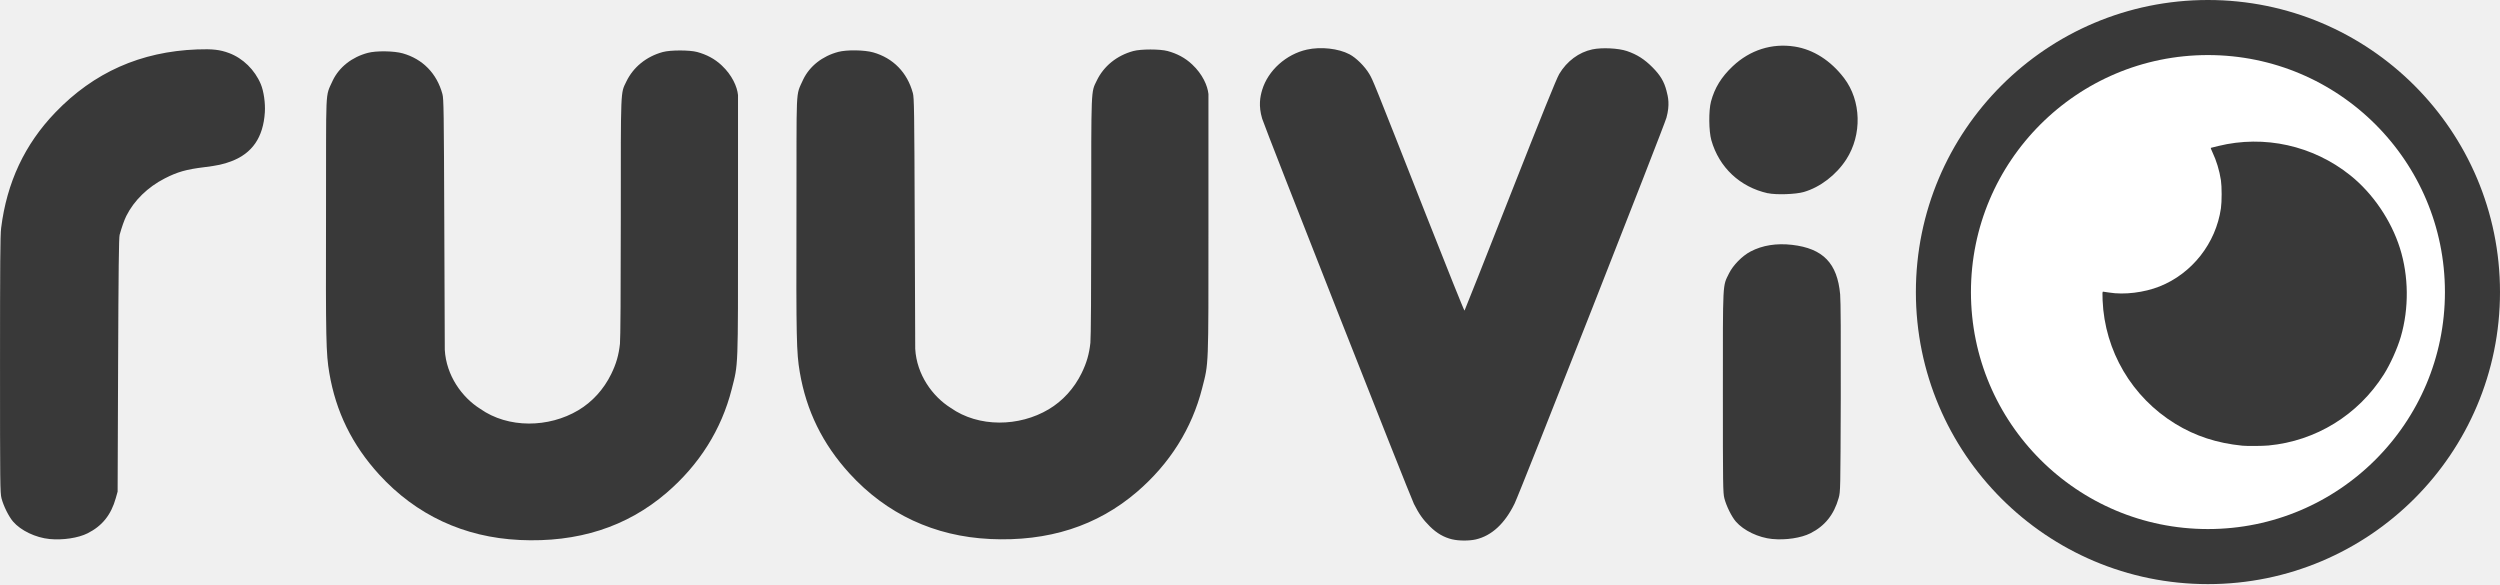
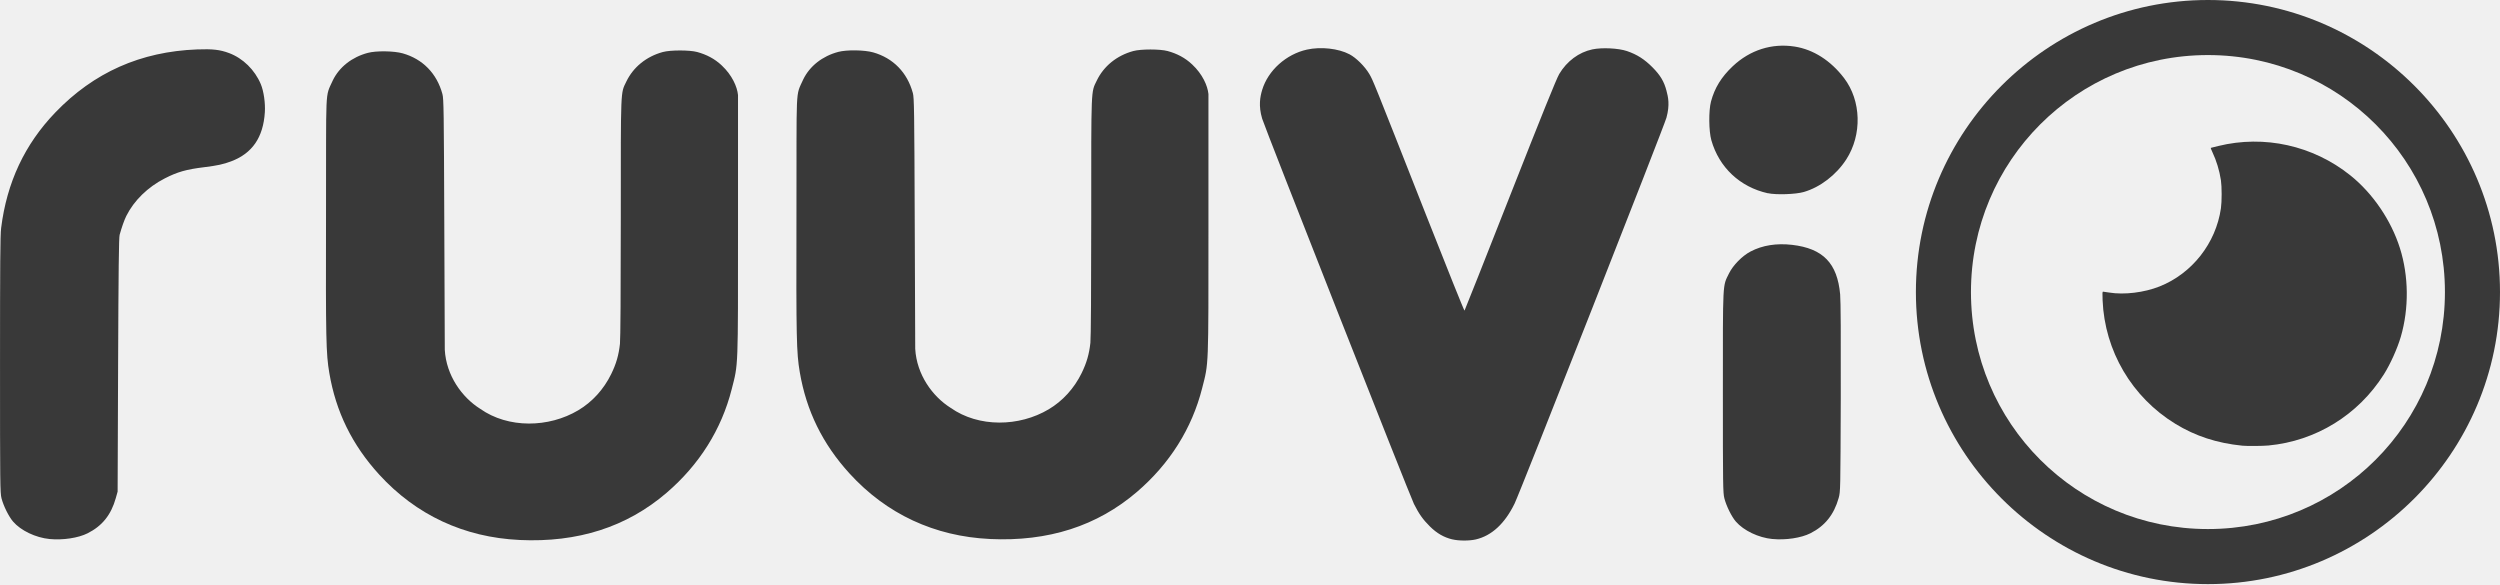
<svg xmlns="http://www.w3.org/2000/svg" width="183.842mm" height="42.954mm" viewBox="0 0 651.41 152.199" id="svg3456" version="1.1">
  <defs id="defs3458" />
  <g id="layer1" transform="translate(-50.00936,-511.7368)">
    <g transform="matrix(2.15179,0,0,2.15179,-1439.746,41.03214)" style="font-style:normal;font-weight:normal;font-size:40px;line-height:125%;font-family:sans-serif;letter-spacing:0px;word-spacing:0px;fill:#ff0808;fill-opacity:1;stroke:none;stroke-width:1px;stroke-linecap:butt;stroke-linejoin:miter;stroke-opacity:1" id="g4949-0-86-4">
-       <path id="path4584-7-0-5-2" d="m 991.728,254.116 a 32.032,32.032 0 0 1 -32.032,32.032 32.032,32.032 0 0 1 -32.032,-32.032 32.032,32.032 0 0 1 32.032,-32.032 32.032,32.032 0 0 1 32.032,32.032 z" style="fill:#ffffff;fill-opacity:1;stroke:#393939;stroke-width:6.668;stroke-linecap:butt;stroke-linejoin:miter;stroke-miterlimit:4;stroke-dasharray:none;stroke-dashoffset:46.098;stroke-opacity:1" />
+       <path style="color:#000000;font-style:normal;font-variant:normal;font-weight:normal;font-stretch:normal;font-size:medium;line-height:125%;font-family:sans-serif;text-indent:0;text-align:start;text-decoration:none;text-decoration-line:none;text-decoration-style:solid;text-decoration-color:#000000;letter-spacing:0px;word-spacing:0px;text-transform:none;direction:ltr;block-progression:tb;writing-mode:lr-tb;baseline-shift:baseline;text-anchor:start;white-space:normal;clip-rule:nonzero;display:inline;overflow:visible;visibility:visible;opacity:1;isolation:auto;mix-blend-mode:normal;color-interpolation:sRGB;color-interpolation-filters:linearRGB;solid-color:#000000;solid-opacity:1;fill:#393939;fill-opacity:1;fill-rule:nonzero;stroke:none;stroke-width:6.668;stroke-linecap:butt;stroke-linejoin:miter;stroke-miterlimit:4;stroke-dasharray:none;stroke-dashoffset:46.098;stroke-opacity:1;color-rendering:auto;image-rendering:auto;shape-rendering:auto;text-rendering:auto;enable-background:accumulate" d="m 959.697,218.75 c -19.492,0 -35.365,15.873 -35.365,35.365 0,19.492 15.873,35.367 35.365,35.367 19.492,2e-5 35.365,-15.875 35.365,-35.367 0,-19.492 -15.873,-35.365 -35.365,-35.365 z m 0,6.668 c 15.889,-2e-5 28.697,12.808 28.697,28.697 0,15.889 -12.808,28.699 -28.697,28.699 -15.889,0 -28.697,-12.81 -28.697,-28.699 0,-15.889 12.808,-28.697 28.697,-28.697 z" id="path4584-7-0-5-2" />
      <g transform="matrix(0.7812473,0,0,0.7812473,47.97404,63.17115)" id="g4188-0-0-1-4-6-4-8-9-3-41-4-9-6" style="font-style:normal;font-weight:normal;font-size:40px;line-height:125%;font-family:sans-serif;letter-spacing:0px;word-spacing:0px;fill:#393939;fill-opacity:1;stroke:none;stroke-width:1px;stroke-linecap:butt;stroke-linejoin:miter;stroke-opacity:1">
        <path style="fill:#393939;fill-opacity:1" d="m 1176.41,268.19 c 7.341,-0.696 13.885,-4.73 17.859,-11.008 1.007,-1.591 2.107,-4.035 2.639,-5.862 1.276,-4.383 1.224,-9.398 -0.143,-13.72 -1.368,-4.326 -4.209,-8.495 -7.689,-11.28 -5.778,-4.625 -13.328,-6.302 -20.47,-4.547 -0.594,0.146 -1.111,0.275 -1.148,0.286 -0.037,0.011 0.073,0.318 0.248,0.68 0.615,1.284 1.083,2.828 1.314,4.333 0.15,0.985 0.152,3.325 0,4.364 -0.78,5.406 -4.47,10.103 -9.512,12.106 -2.396,0.952 -5.492,1.325 -7.819,0.942 -0.446,-0.073 -0.867,-0.134 -0.936,-0.134 -0.106,-9.1e-4 -0.117,0.22 -0.072,1.33 0.323,7.865 4.541,15.028 11.279,19.153 3.115,1.907 6.445,2.995 10.379,3.389 0.723,0.073 3.173,0.054 4.069,-0.031 z" id="path5352-2-2-0-3-2-9-2-3-4-2-4-3-3-2" />
      </g>
    </g>
    <g transform="matrix(8.446169,0,0,8.446169,-8201.893,-1701.178)" style="font-style:normal;font-weight:normal;font-size:30.693px;line-height:125%;font-family:sans-serif;letter-spacing:0px;word-spacing:0px;fill:#393939;fill-opacity:1;stroke:none;stroke-width:1px;stroke-linecap:butt;stroke-linejoin:miter;stroke-opacity:1" id="g4920">
-       <g id="g4931">
-         <path style="fill:#393939;fill-opacity:1" d="m 1021.805,278.643 c -0.264,-0.064 -0.479,-0.188 -0.693,-0.4 -0.215,-0.213 -0.338,-0.387 -0.493,-0.696 -0.126,-0.252 -4.621,-11.661 -4.682,-11.884 -0.119,-0.399 -0.062,-0.681 6e-4,-0.888 0.181,-0.599 0.739,-1.101 1.382,-1.243 0.428,-0.095 0.969,-0.035 1.312,0.145 0.205,0.108 0.471,0.372 0.609,0.604 0.118,0.2 0.102,0.161 1.756,4.361 0.641,1.628 1.173,2.953 1.183,2.943 0.01,-0.01 0.643,-1.611 1.409,-3.557 0.981,-2.493 1.428,-3.599 1.513,-3.743 0.235,-0.395 0.606,-0.671 1.021,-0.759 0.299,-0.063 0.804,-0.038 1.07,0.052 0.31,0.106 0.541,0.253 0.791,0.506 0.237,0.24 0.353,0.433 0.426,0.715 0.051,0.194 0.11,0.43 0,0.833 -0.05,0.211 -4.516,11.56 -4.686,11.907 -0.302,0.617 -0.704,0.989 -1.193,1.104 -0.201,0.047 -0.528,0.047 -0.728,-0.002 z m -43.276,-0.012 c -0.43,-0.042 -0.888,-0.261 -1.126,-0.538 -0.134,-0.155 -0.297,-0.485 -0.357,-0.718 -0.043,-0.17 -0.046,-0.427 -0.046,-4.122 0,-3.085 0.007,-4 0.034,-4.213 0.175,-1.408 0.726,-2.584 1.672,-3.568 1.188,-1.236 2.633,-1.879 4.374,-1.945 0.477,-0.018 0.707,0.008 0.985,0.112 0.429,0.16 0.794,0.517 0.98,0.959 0.09,0.215 0.143,0.581 0.125,0.866 -0.049,0.777 -0.388,1.271 -1.041,1.516 -0.238,0.09 -0.43,0.131 -0.829,0.18 -0.551,0.067 -0.825,0.145 -1.218,0.346 -0.524,0.268 -0.948,0.682 -1.186,1.158 -0.063,0.127 -0.142,0.35 -0.206,0.583 -0.024,0.089 -0.035,1.053 -0.047,4.019 l -0.015,3.902 -0.057,0.203 c -0.145,0.515 -0.419,0.857 -0.869,1.083 -0.288,0.145 -0.764,0.217 -1.174,0.177 z m 29.012,-0.001 c -1.712,-0.08 -3.194,-0.771 -4.333,-2.02 -0.832,-0.913 -1.333,-1.933 -1.536,-3.13 -0.102,-0.599 -0.111,-1.039 -0.102,-4.842 0.01,-4.082 -0.039,-3.634 0.21,-4.187 0.2,-0.411 0.59,-0.718 1.081,-0.848 0.26,-0.069 0.805,-0.061 1.075,0.015 0.618,0.175 1.053,0.621 1.225,1.255 0.04,0.147 0.045,0.507 0.058,4.025 l 0.015,3.863 c 0.044,0.8 0.534,1.472 1.091,1.822 0.868,0.613 2.119,0.587 3.027,0.046 0.432,-0.257 0.785,-0.645 1.016,-1.117 0.154,-0.315 0.231,-0.58 0.27,-0.933 0.016,-0.146 0.026,-1.597 0.026,-3.884 3e-4,-4.047 -0.01,-3.833 0.17,-4.205 0.215,-0.448 0.618,-0.774 1.126,-0.913 0.235,-0.064 0.828,-0.064 1.061,-2.3e-4 0.281,0.077 0.539,0.206 0.76,0.417 0.315,0.295 0.473,0.651 0.499,0.911 l 0,4.006 c 0,4.499 0.01,4.268 -0.195,5.07 -0.314,1.239 -1,2.329 -2.009,3.195 -1.23,1.055 -2.738,1.539 -4.537,1.455 z m 24.137,0.001 c -0.43,-0.042 -0.886,-0.26 -1.127,-0.538 -0.132,-0.152 -0.294,-0.48 -0.355,-0.718 -0.043,-0.169 -0.046,-0.388 -0.046,-3.28 0,-3.469 -0.011,-3.249 0.188,-3.656 0.125,-0.255 0.411,-0.545 0.668,-0.679 0.366,-0.191 0.798,-0.26 1.281,-0.204 0.953,0.111 1.394,0.566 1.481,1.528 0.018,0.196 0.024,1.313 0.019,3.192 -0.01,2.875 -0.01,2.892 -0.065,3.09 -0.145,0.513 -0.424,0.862 -0.87,1.087 -0.288,0.145 -0.764,0.217 -1.174,0.177 z m -0.142,-10.667 c -0.859,-0.192 -1.502,-0.796 -1.741,-1.634 -0.08,-0.28 -0.086,-0.913 -0.012,-1.193 0.112,-0.422 0.32,-0.76 0.671,-1.091 0.534,-0.503 1.21,-0.717 1.912,-0.607 0.577,0.091 1.111,0.432 1.522,0.971 0.533,0.698 0.561,1.748 0.069,2.51 -0.309,0.478 -0.804,0.858 -1.31,1.005 -0.25,0.073 -0.859,0.093 -1.11,0.037 z" id="path4874" />
+       <g id="g4931" />
+       <g id="g5364">
+         <g id="g5368">
+           <path transform="translate(-4.6174781e-6,2.3679374e-6)" style="font-style:normal;font-weight:normal;font-size:30.693px;line-height:125%;font-family:sans-serif;letter-spacing:0px;word-spacing:0px;fill:#393939;fill-opacity:1;stroke:none;stroke-width:1px;stroke-linecap:butt;stroke-linejoin:miter;stroke-opacity:1" d="m 1021.805,278.643 c -0.264,-0.064 -0.479,-0.188 -0.693,-0.4 -0.215,-0.213 -0.338,-0.387 -0.493,-0.696 -0.126,-0.252 -4.621,-11.661 -4.682,-11.884 -0.119,-0.399 -0.062,-0.681 6e-4,-0.888 0.181,-0.599 0.739,-1.101 1.382,-1.243 0.428,-0.095 0.969,-0.035 1.312,0.145 0.205,0.108 0.471,0.372 0.609,0.604 0.118,0.2 0.102,0.161 1.756,4.361 0.641,1.628 1.173,2.953 1.183,2.943 0.01,-0.01 0.643,-1.611 1.409,-3.557 0.981,-2.493 1.428,-3.599 1.513,-3.743 0.235,-0.395 0.606,-0.671 1.021,-0.759 0.299,-0.063 0.804,-0.038 1.07,0.052 0.31,0.106 0.541,0.253 0.791,0.506 0.237,0.24 0.353,0.433 0.426,0.715 0.051,0.194 0.11,0.43 0,0.833 -0.05,0.211 -4.516,11.56 -4.686,11.907 -0.302,0.617 -0.704,0.989 -1.193,1.104 -0.201,0.047 -0.528,0.047 -0.728,-0.002 z m -43.276,-0.012 c -0.43,-0.042 -0.888,-0.261 -1.126,-0.538 -0.134,-0.155 -0.297,-0.485 -0.357,-0.718 -0.043,-0.17 -0.046,-0.427 -0.046,-4.122 0,-3.085 0.007,-4 0.034,-4.213 0.175,-1.408 0.726,-2.584 1.672,-3.568 1.188,-1.236 2.633,-1.879 4.374,-1.945 0.477,-0.018 0.707,0.008 0.985,0.112 0.429,0.16 0.794,0.517 0.98,0.959 0.09,0.215 0.143,0.581 0.125,0.866 -0.049,0.777 -0.388,1.271 -1.041,1.516 -0.238,0.09 -0.43,0.131 -0.829,0.18 -0.551,0.067 -0.825,0.145 -1.218,0.346 -0.524,0.268 -0.948,0.682 -1.186,1.158 -0.063,0.127 -0.142,0.35 -0.206,0.583 -0.024,0.089 -0.035,1.053 -0.047,4.019 l -0.015,3.902 -0.057,0.203 c -0.145,0.515 -0.419,0.857 -0.869,1.083 -0.288,0.145 -0.764,0.217 -1.174,0.177 z m 29.012,-0.001 c -1.712,-0.08 -3.194,-0.771 -4.333,-2.02 -0.832,-0.913 -1.333,-1.933 -1.536,-3.13 -0.102,-0.599 -0.111,-1.039 -0.102,-4.842 0.01,-4.082 -0.039,-3.634 0.21,-4.187 0.2,-0.411 0.59,-0.718 1.081,-0.848 0.26,-0.069 0.805,-0.061 1.075,0.015 0.618,0.175 1.053,0.621 1.225,1.255 0.04,0.147 0.045,0.507 0.058,4.025 l 0.015,3.863 c 0.044,0.8 0.534,1.472 1.091,1.822 0.868,0.613 2.119,0.587 3.027,0.046 0.432,-0.257 0.785,-0.645 1.016,-1.117 0.154,-0.315 0.231,-0.58 0.27,-0.933 0.016,-0.146 0.026,-1.597 0.026,-3.884 3e-4,-4.047 -0.01,-3.833 0.17,-4.205 0.215,-0.448 0.618,-0.774 1.126,-0.913 0.235,-0.064 0.828,-0.064 1.061,-2.3e-4 0.281,0.077 0.539,0.206 0.76,0.417 0.315,0.295 0.473,0.651 0.499,0.911 l 0,4.006 c 0,4.499 0.01,4.268 -0.195,5.07 -0.314,1.239 -1,2.329 -2.009,3.195 -1.23,1.055 -2.738,1.539 -4.537,1.455 z m 24.137,0.001 c -0.43,-0.042 -0.886,-0.26 -1.127,-0.538 -0.132,-0.152 -0.294,-0.48 -0.355,-0.718 -0.043,-0.169 -0.046,-0.388 -0.046,-3.28 0,-3.469 -0.011,-3.249 0.188,-3.656 0.125,-0.255 0.411,-0.545 0.668,-0.679 0.366,-0.191 0.798,-0.26 1.281,-0.204 0.953,0.111 1.394,0.566 1.481,1.528 0.018,0.196 0.024,1.313 0.019,3.192 -0.01,2.875 -0.01,2.892 -0.065,3.09 -0.145,0.513 -0.424,0.862 -0.87,1.087 -0.288,0.145 -0.764,0.217 -1.174,0.177 z m -0.142,-10.667 c -0.859,-0.192 -1.502,-0.796 -1.741,-1.634 -0.08,-0.28 -0.086,-0.913 -0.012,-1.193 0.112,-0.422 0.32,-0.76 0.671,-1.091 0.534,-0.503 1.21,-0.717 1.912,-0.607 0.577,0.091 1.111,0.432 1.522,0.971 0.533,0.698 0.561,1.748 0.069,2.51 -0.309,0.478 -0.804,0.858 -1.31,1.005 -0.25,0.073 -0.859,0.093 -1.11,0.037 z" id="path4874" />
+           <path id="path4874-8" d="m 993.028,278.66 c -1.712,-0.08 -3.194,-0.771 -4.333,-2.02 -0.832,-0.913 -1.333,-1.933 -1.536,-3.13 -0.102,-0.599 -0.111,-1.039 -0.102,-4.842 0.01,-4.082 -0.039,-3.634 0.21,-4.187 0.2,-0.411 0.59,-0.718 1.081,-0.848 0.26,-0.069 0.805,-0.061 1.075,0.015 0.618,0.175 1.053,0.621 1.225,1.255 0.04,0.147 0.045,0.507 0.058,4.025 l 0.015,3.863 c 0.044,0.8 0.534,1.472 1.091,1.822 0.868,0.613 2.119,0.587 3.027,0.046 0.432,-0.257 0.785,-0.645 1.016,-1.117 0.154,-0.315 0.231,-0.58 0.27,-0.933 0.016,-0.146 0.026,-1.597 0.026,-3.884 3e-4,-4.047 -0.01,-3.833 0.17,-4.205 0.215,-0.448 0.618,-0.774 1.126,-0.913 0.235,-0.064 0.828,-0.064 1.061,-2.3e-4 0.281,0.077 0.539,0.206 0.76,0.417 0.315,0.295 0.473,0.651 0.499,0.911 l 0,4.006 c 0,4.499 0.01,4.268 -0.195,5.07 -0.314,1.239 -1,2.329 -2.009,3.195 -1.23,1.055 -2.738,1.539 -4.537,1.455 z" style="font-style:normal;font-weight:normal;font-size:30.693px;line-height:125%;font-family:sans-serif;letter-spacing:0px;word-spacing:0px;fill:#393939;fill-opacity:1;stroke:none;stroke-width:1px;stroke-linecap:butt;stroke-linejoin:miter;stroke-opacity:1" />
+         </g>
      </g>
-       <path id="path4874-8" d="m 993.028,278.66 c -1.712,-0.08 -3.194,-0.771 -4.333,-2.02 -0.832,-0.913 -1.333,-1.933 -1.536,-3.13 -0.102,-0.599 -0.111,-1.039 -0.102,-4.842 0.01,-4.082 -0.039,-3.634 0.21,-4.187 0.2,-0.411 0.59,-0.718 1.081,-0.848 0.26,-0.069 0.805,-0.061 1.075,0.015 0.618,0.175 1.053,0.621 1.225,1.255 0.04,0.147 0.045,0.507 0.058,4.025 l 0.015,3.863 c 0.044,0.8 0.534,1.472 1.091,1.822 0.868,0.613 2.119,0.587 3.027,0.046 0.432,-0.257 0.785,-0.645 1.016,-1.117 0.154,-0.315 0.231,-0.58 0.27,-0.933 0.016,-0.146 0.026,-1.597 0.026,-3.884 3e-4,-4.047 -0.01,-3.833 0.17,-4.205 0.215,-0.448 0.618,-0.774 1.126,-0.913 0.235,-0.064 0.828,-0.064 1.061,-2.3e-4 0.281,0.077 0.539,0.206 0.76,0.417 0.315,0.295 0.473,0.651 0.499,0.911 l 0,4.006 c 0,4.499 0.01,4.268 -0.195,5.07 -0.314,1.239 -1,2.329 -2.009,3.195 -1.23,1.055 -2.738,1.539 -4.537,1.455 z" style="font-style:normal;font-weight:normal;font-size:30.693px;line-height:125%;font-family:sans-serif;letter-spacing:0px;word-spacing:0px;fill:#393939;fill-opacity:1;stroke:none;stroke-width:1px;stroke-linecap:butt;stroke-linejoin:miter;stroke-opacity:1" />
    </g>
  </g>
</svg>
